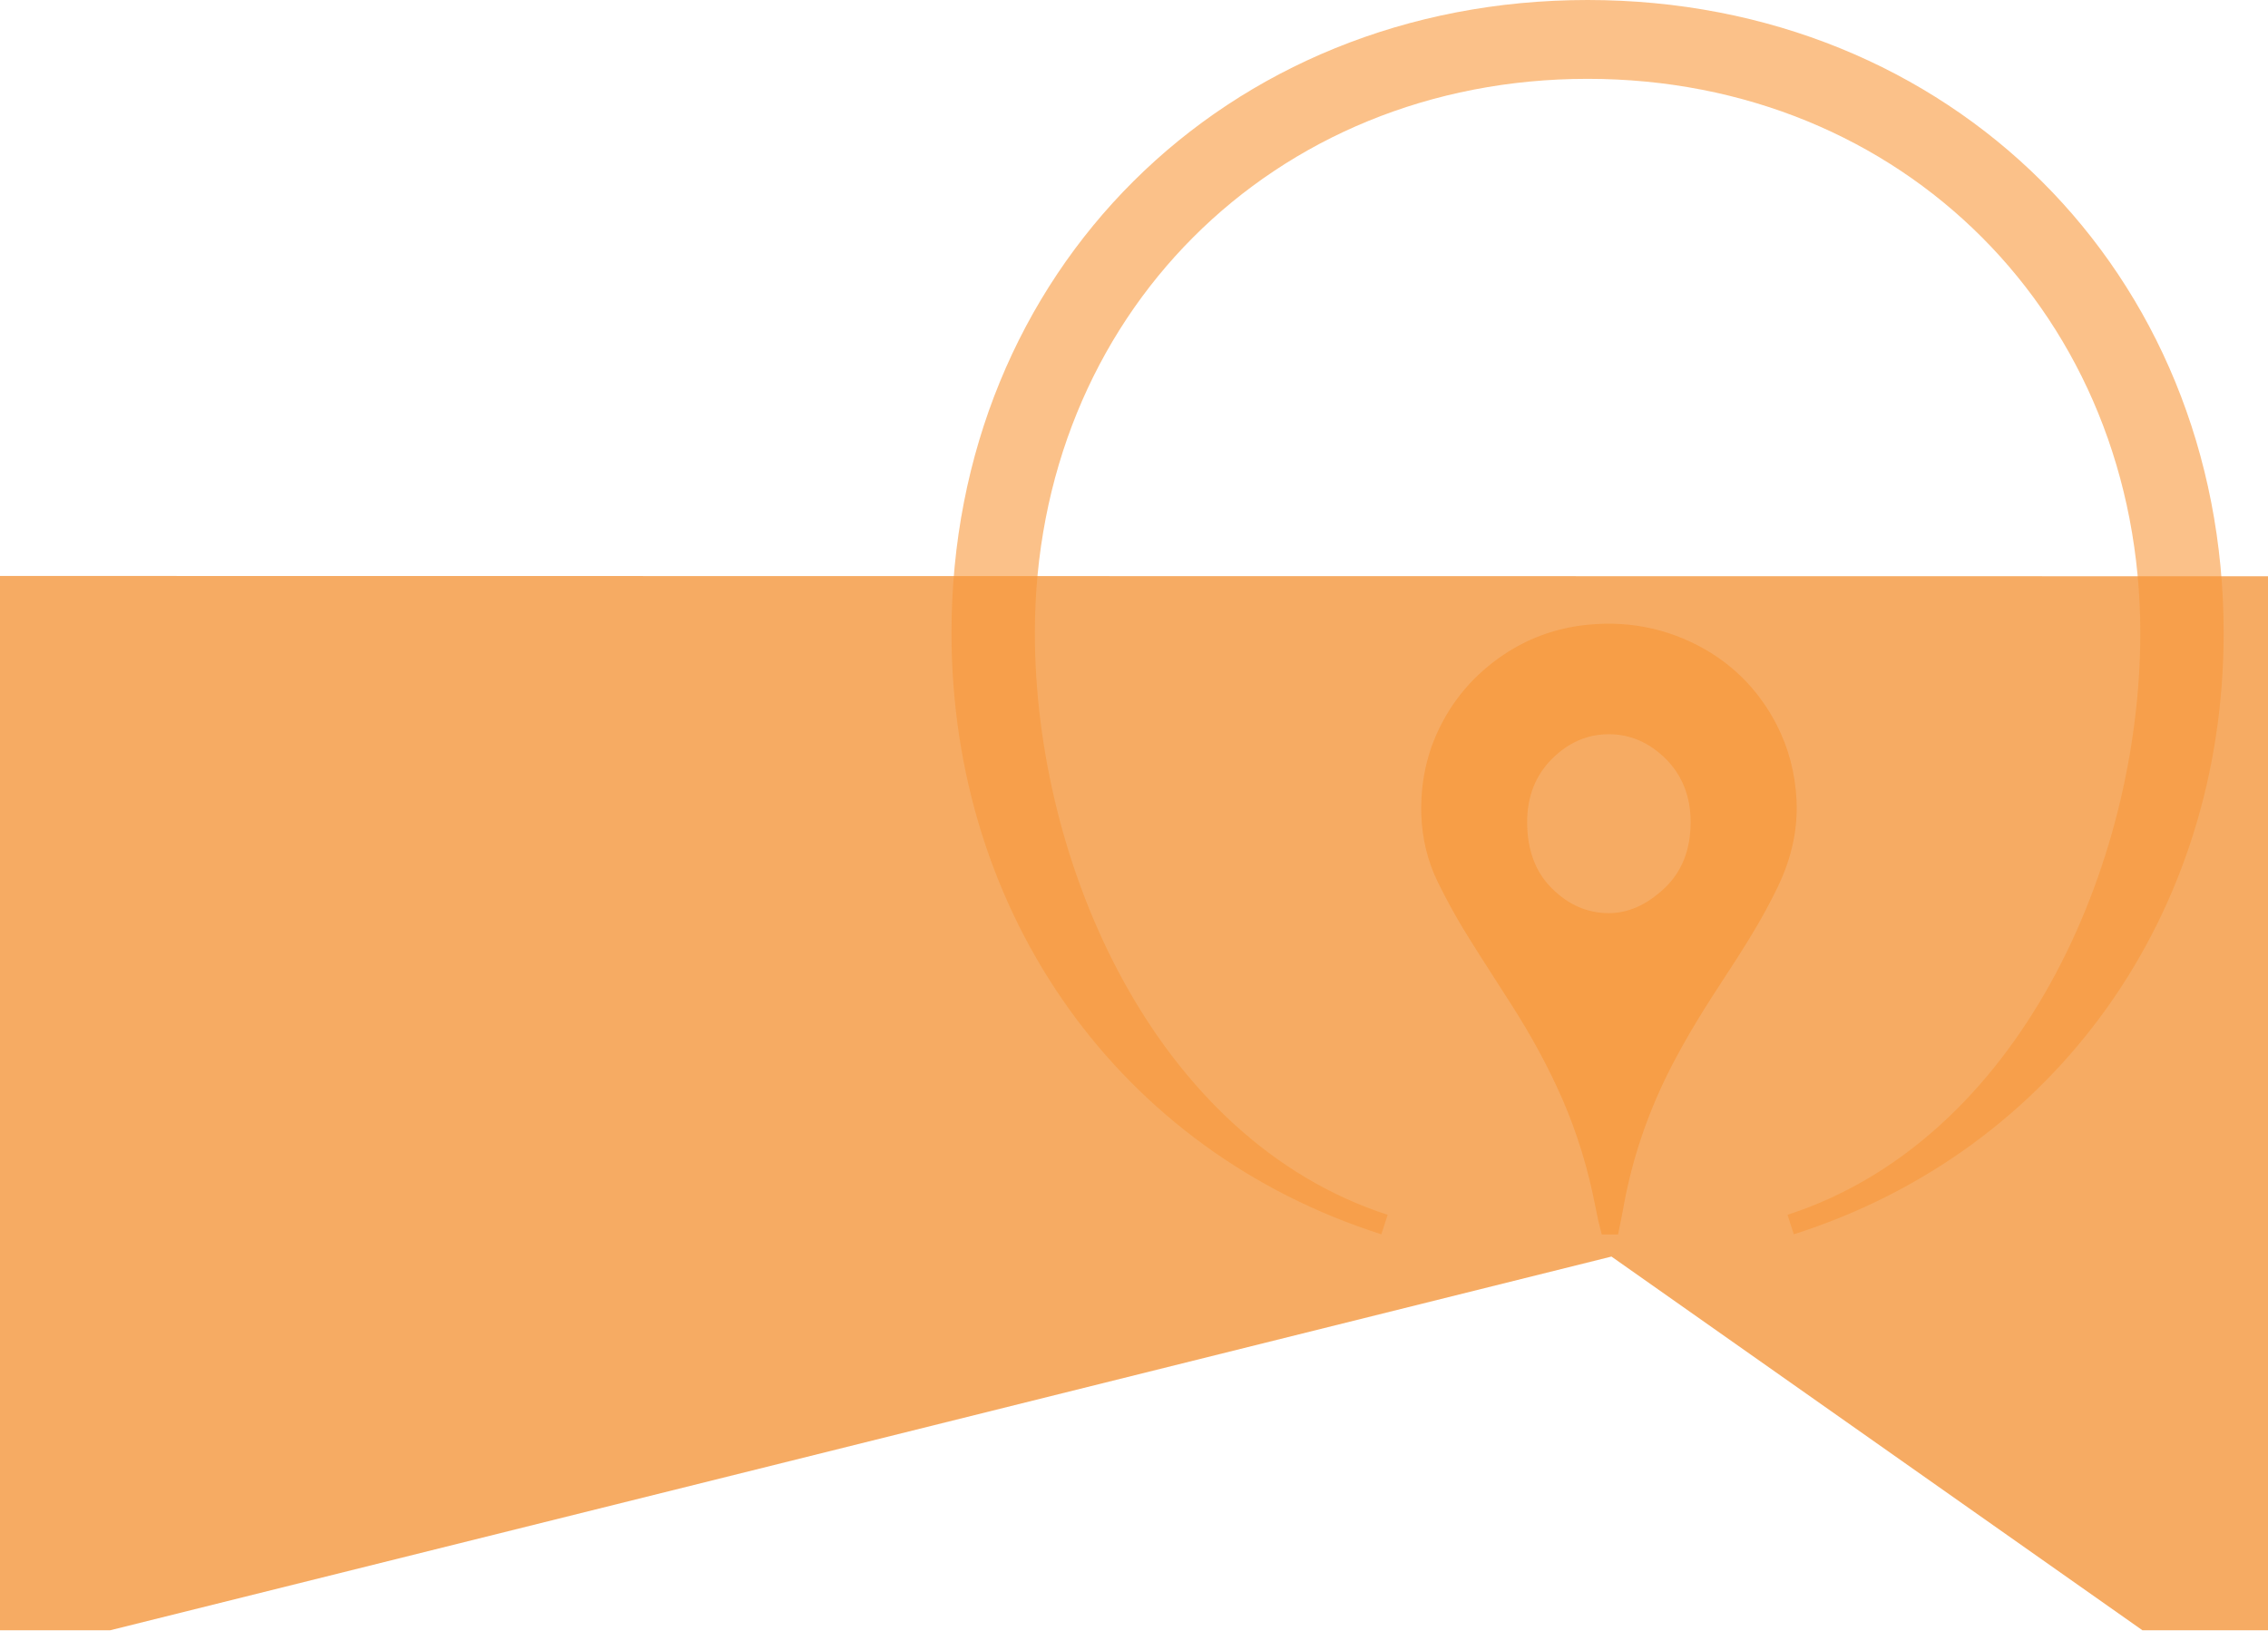
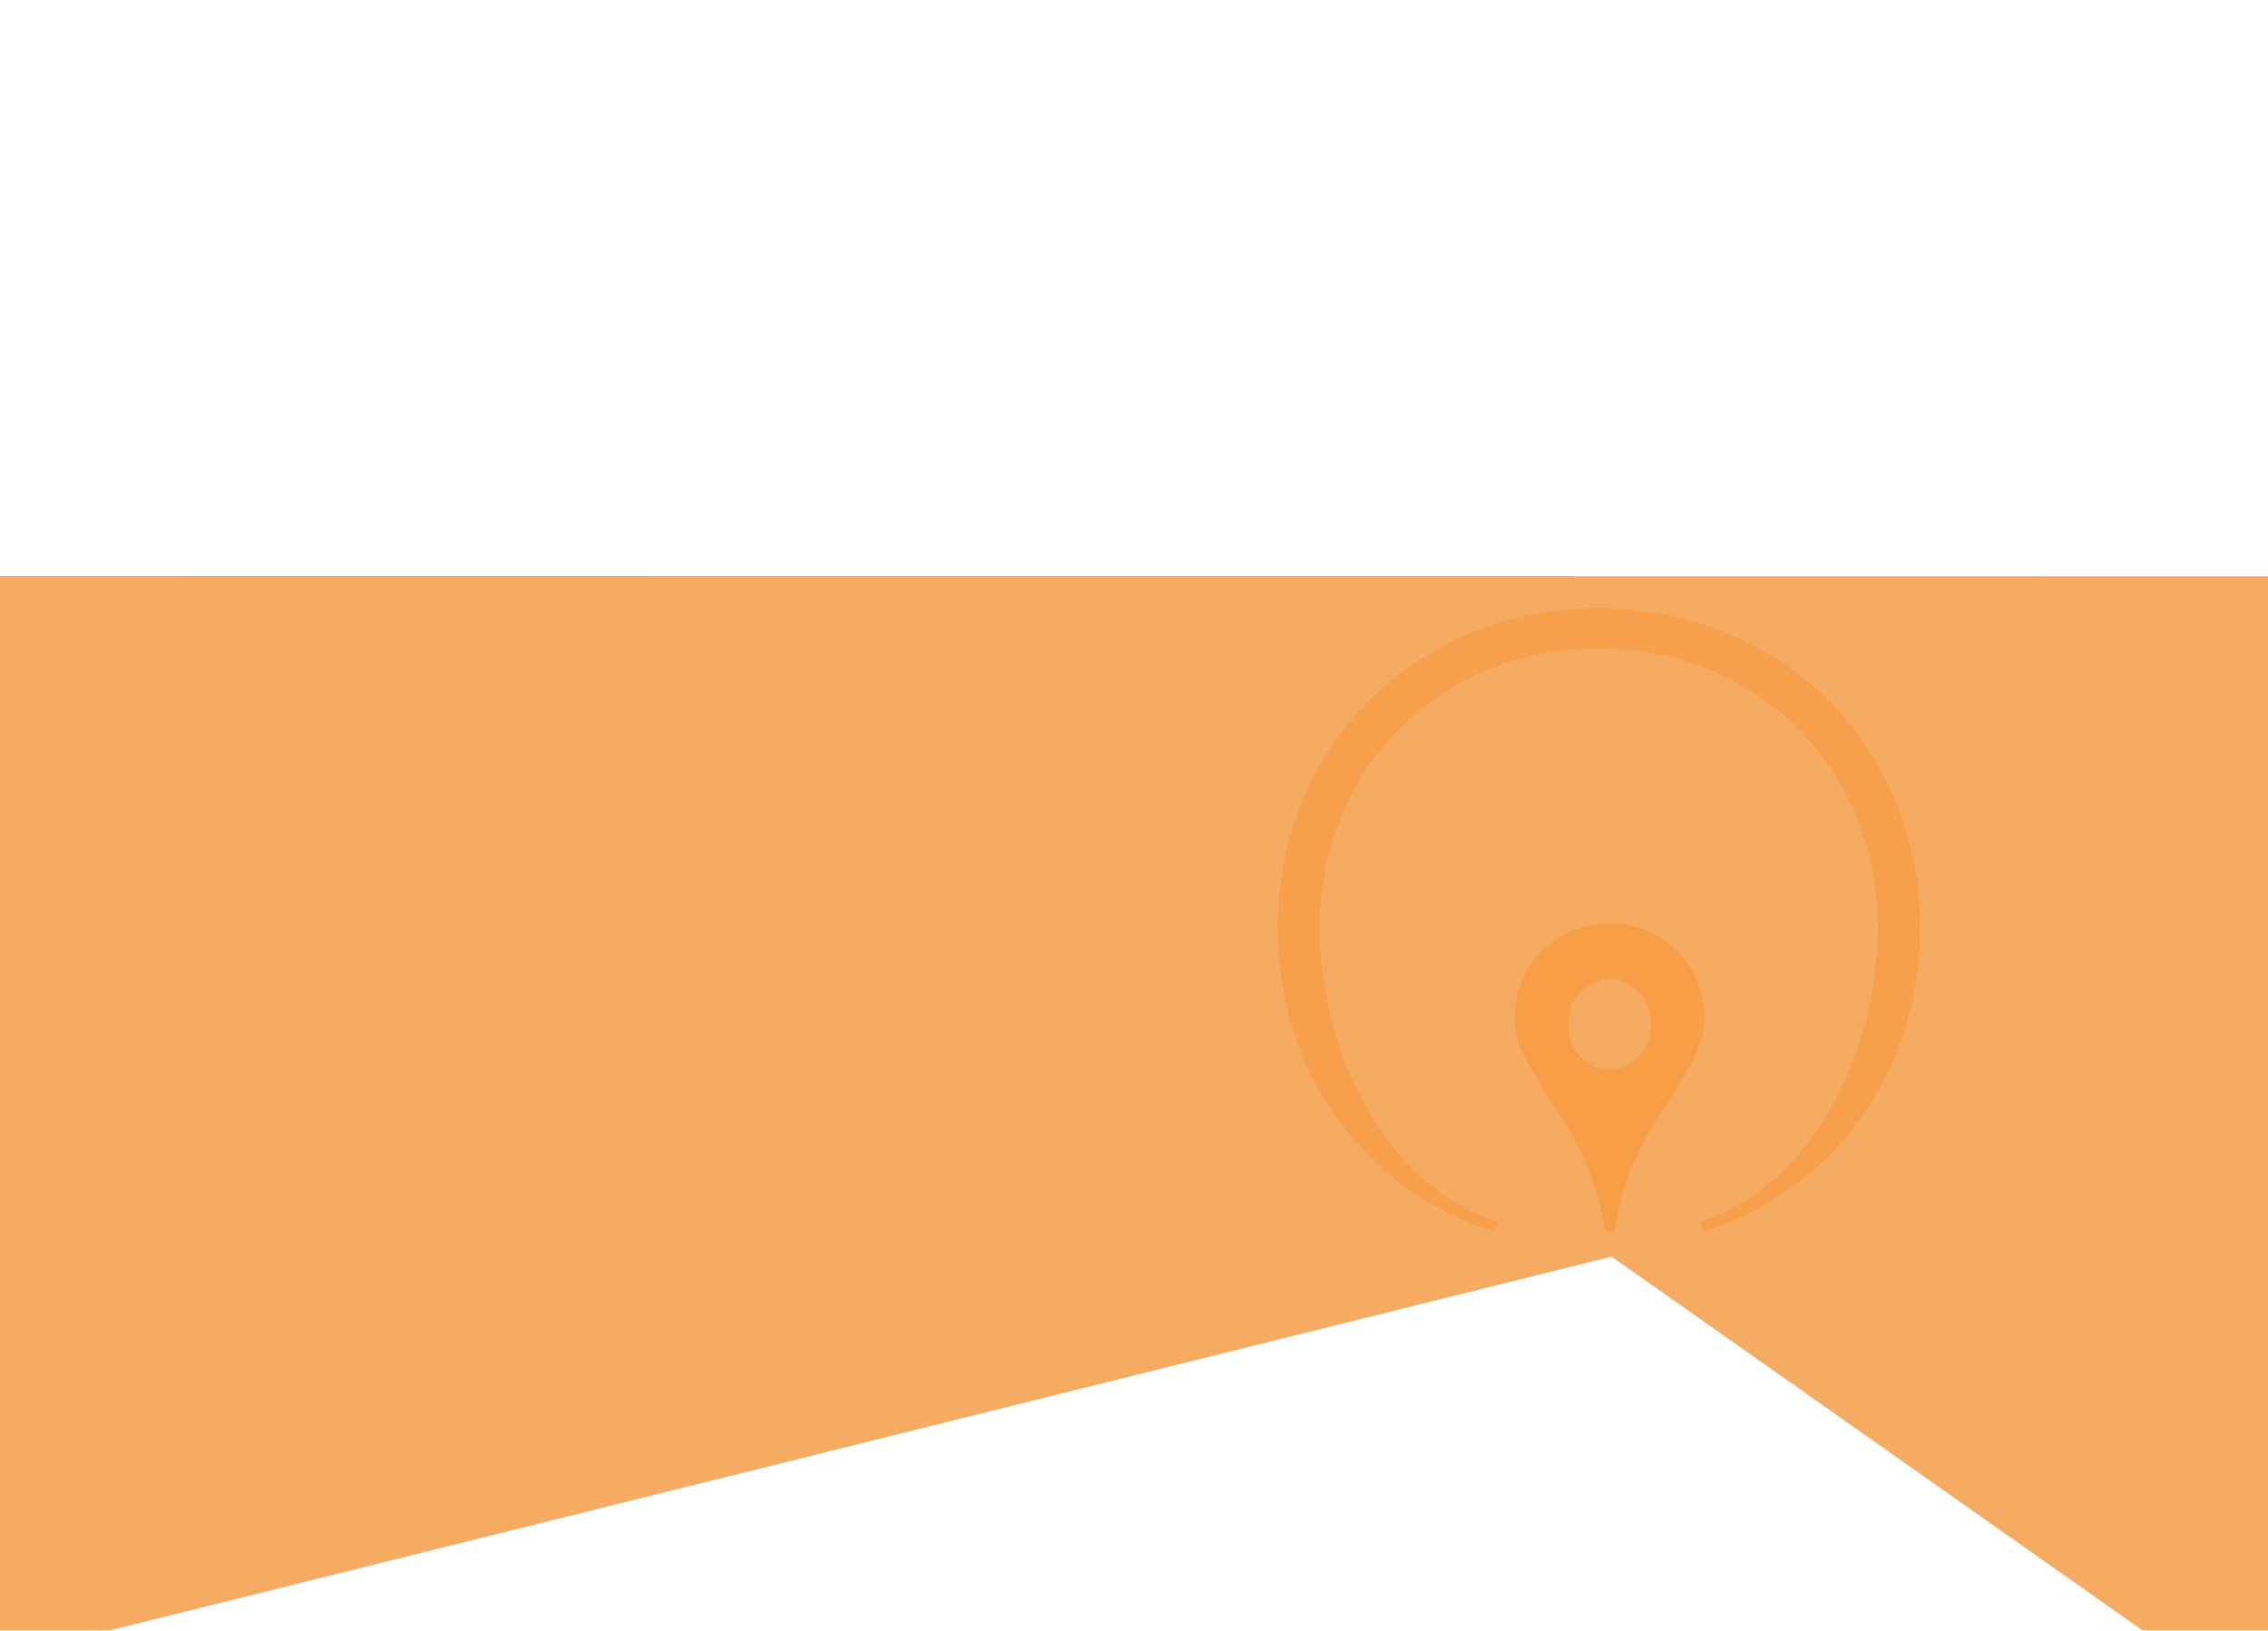
<svg xmlns="http://www.w3.org/2000/svg" version="1.1" id="Layer_1" x="0px" y="0px" width="199.672px" height="143.54px" viewBox="-678.165 82.46 199.672 143.54" enable-background="new -678.165 82.46 199.672 143.54" xml:space="preserve">
-   <polygon fill="#F6AB63" points="-678.165,133.172 -678.165,226 -668.465,226 -536.293,193.096 -489.567,225.986 -489.567,226   -478.492,226 -478.492,133.198 " />
-   <g>
-     <g>
-       <g opacity="0.7">
-         <path fill="#F8983A" d="M-521.731,146.31c-1.476-2.882-3.62-5.125-6.345-6.686c-3.364-1.917-7.083-2.612-11.015-2.073         c-2.399,0.341-4.627,1.178-6.629,2.513c-2.64,1.746-4.642,4.088-5.934,6.956c-0.994,2.2-1.462,4.627-1.377,7.211         c0.071,2.072,0.554,4.045,1.434,5.862c0.767,1.547,1.505,2.909,2.257,4.146c1.008,1.646,2.044,3.264,3.08,4.868l1.064,1.661         c1.917,2.98,3.421,5.791,4.628,8.573c1.263,2.925,2.214,6.033,2.839,9.255c0.085,0.44,0.185,0.881,0.27,1.32l0.312,1.235h1.434         l0.255-1.264c0.1-0.497,0.199-0.993,0.284-1.49c0.724-3.861,1.987-7.651,3.776-11.285c1.192-2.399,2.626-4.868,4.684-8.006         c2.016-3.08,3.677-5.663,5.068-8.573c1.221-2.556,1.76-5.039,1.646-7.595C-520.113,150.568-520.694,148.339-521.731,146.31z          M-531.667,160.703c-1.533,1.434-3.166,2.158-4.854,2.158c-1.888,0-3.577-0.738-5.025-2.187         c-1.448-1.435-2.172-3.407-2.172-5.835c0-2.242,0.738-4.115,2.186-5.564c1.448-1.448,3.137-2.171,5.011-2.171         s3.563,0.738,5.011,2.171c1.448,1.449,2.186,3.322,2.186,5.564C-529.325,157.297-530.106,159.255-531.667,160.703z" />
+   <defs id="defs3428" />
+   <polygon points="-678.165,133.172 -678.165,226 -668.465,226 -536.293,193.096 -489.567,225.986 -489.567,226   -478.492,226 -478.492,133.198 " id="polygon3412" fill="#F6AB63" />
+   <g id="g3414" transform="matrix(0.5050117,0,0,0.5050117,-265.5103,94.39146)">
+     <g id="g3416">
+       <g id="g3418" style="opacity:0.7">
+         <path d="m -521.731,146.31 c -1.476,-2.882 -3.62,-5.125 -6.345,-6.686 -3.364,-1.917 -7.083,-2.612 -11.015,-2.073 -2.399,0.341 -4.627,1.178 -6.629,2.513 -2.64,1.746 -4.642,4.088 -5.934,6.956 -0.994,2.2 -1.462,4.627 -1.377,7.211 0.071,2.072 0.554,4.045 1.434,5.862 0.767,1.547 1.505,2.909 2.257,4.146 1.008,1.646 2.044,3.264 3.08,4.868 l 1.064,1.661 c 1.917,2.98 3.421,5.791 4.628,8.573 1.263,2.925 2.214,6.033 2.839,9.255 0.085,0.44 0.185,0.881 0.27,1.32 l 0.312,1.235 1.434,0 0.255,-1.264 c 0.1,-0.497 0.199,-0.993 0.284,-1.49 0.724,-3.861 1.987,-7.651 3.776,-11.285 1.192,-2.399 2.626,-4.868 4.684,-8.006 2.016,-3.08 3.677,-5.663 5.068,-8.573 1.221,-2.556 1.76,-5.039 1.646,-7.595 -0.113,-2.37 -0.694,-4.599 -1.731,-6.628 z m -9.936,14.393 c -1.533,1.434 -3.166,2.158 -4.854,2.158 -1.888,0 -3.577,-0.738 -5.025,-2.187 -1.448,-1.435 -2.172,-3.407 -2.172,-5.835 0,-2.242 0.738,-4.115 2.186,-5.564 1.448,-1.448 3.137,-2.171 5.011,-2.171 1.874,0 3.563,0.738 5.011,2.171 1.448,1.449 2.186,3.322 2.186,5.564 -0.001,2.458 -0.782,4.416 -2.343,5.864 z" id="path3420" style="fill:#f8983a" />
      </g>
-       <path opacity="0.6" fill="#F8983A" enable-background="new    " d="M-538.396,82.46c-31.925,0-56,23.961-56,55.729       c0,24.841,14.848,45.623,37.844,52.947l0.554-1.717c-20.384-6.615-31.059-30.775-31.059-51.23       c0-27.822,20.923-48.788,48.661-48.788c27.737,0,48.66,20.98,48.66,48.788c0,20.455-10.675,44.615-31.059,51.23l0.554,1.717       c22.996-7.324,37.844-28.105,37.844-52.947C-482.396,106.421-506.471,82.46-538.396,82.46z" />
+       <path enable-background="new    " d="m -538.396,82.46 c -31.925,0 -56,23.961 -56,55.729 0,24.841 14.848,45.623 37.844,52.947 l 0.554,-1.717 c -20.384,-6.615 -31.059,-30.775 -31.059,-51.23 0,-27.822 20.923,-48.788 48.661,-48.788 27.737,0 48.66,20.98 48.66,48.788 0,20.455 -10.675,44.615 -31.059,51.23 l 0.554,1.717 c 22.996,-7.324 37.844,-28.105 37.844,-52.947 10e-4,-31.768 -24.074,-55.729 -55.999,-55.729 z" id="path3422" style="opacity:0.6;fill:#f8983a" />
    </g>
  </g>
-   <path fill="#F6AB63" d="M-678.165,132.969" />
+   <path fill="#F6AB63" d="M-678.165,132.969" id="path3424" />
</svg>
